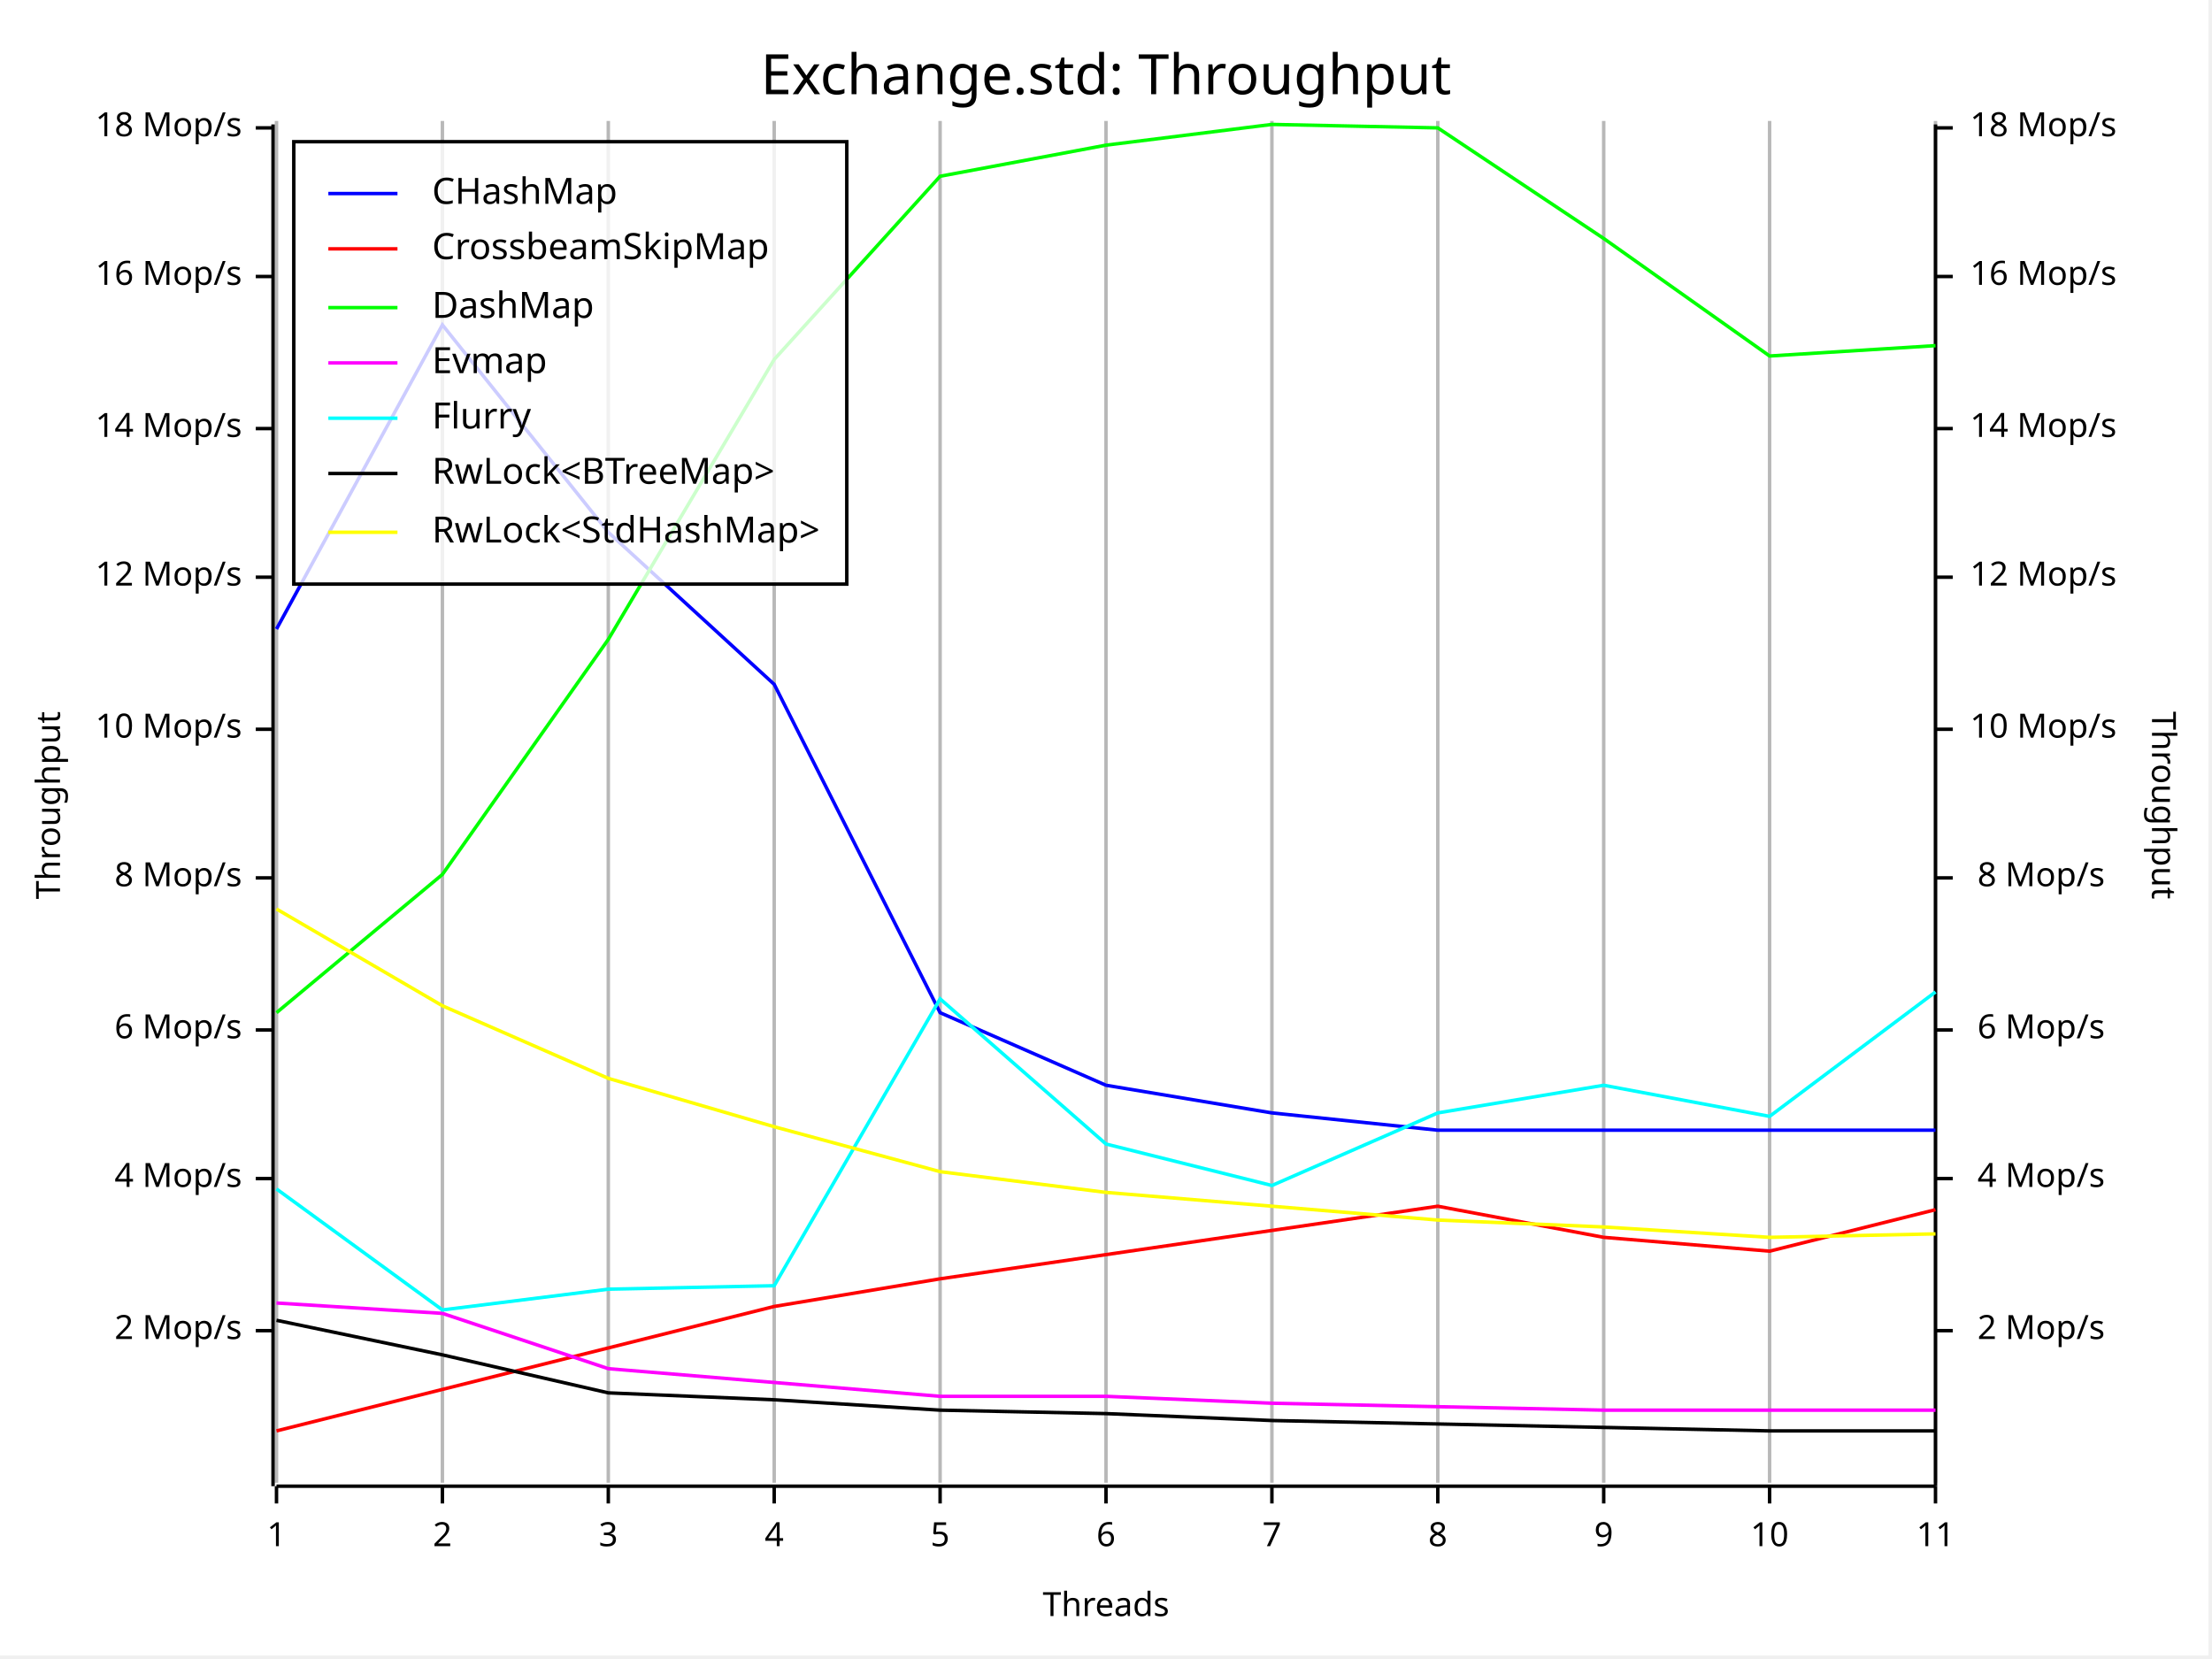
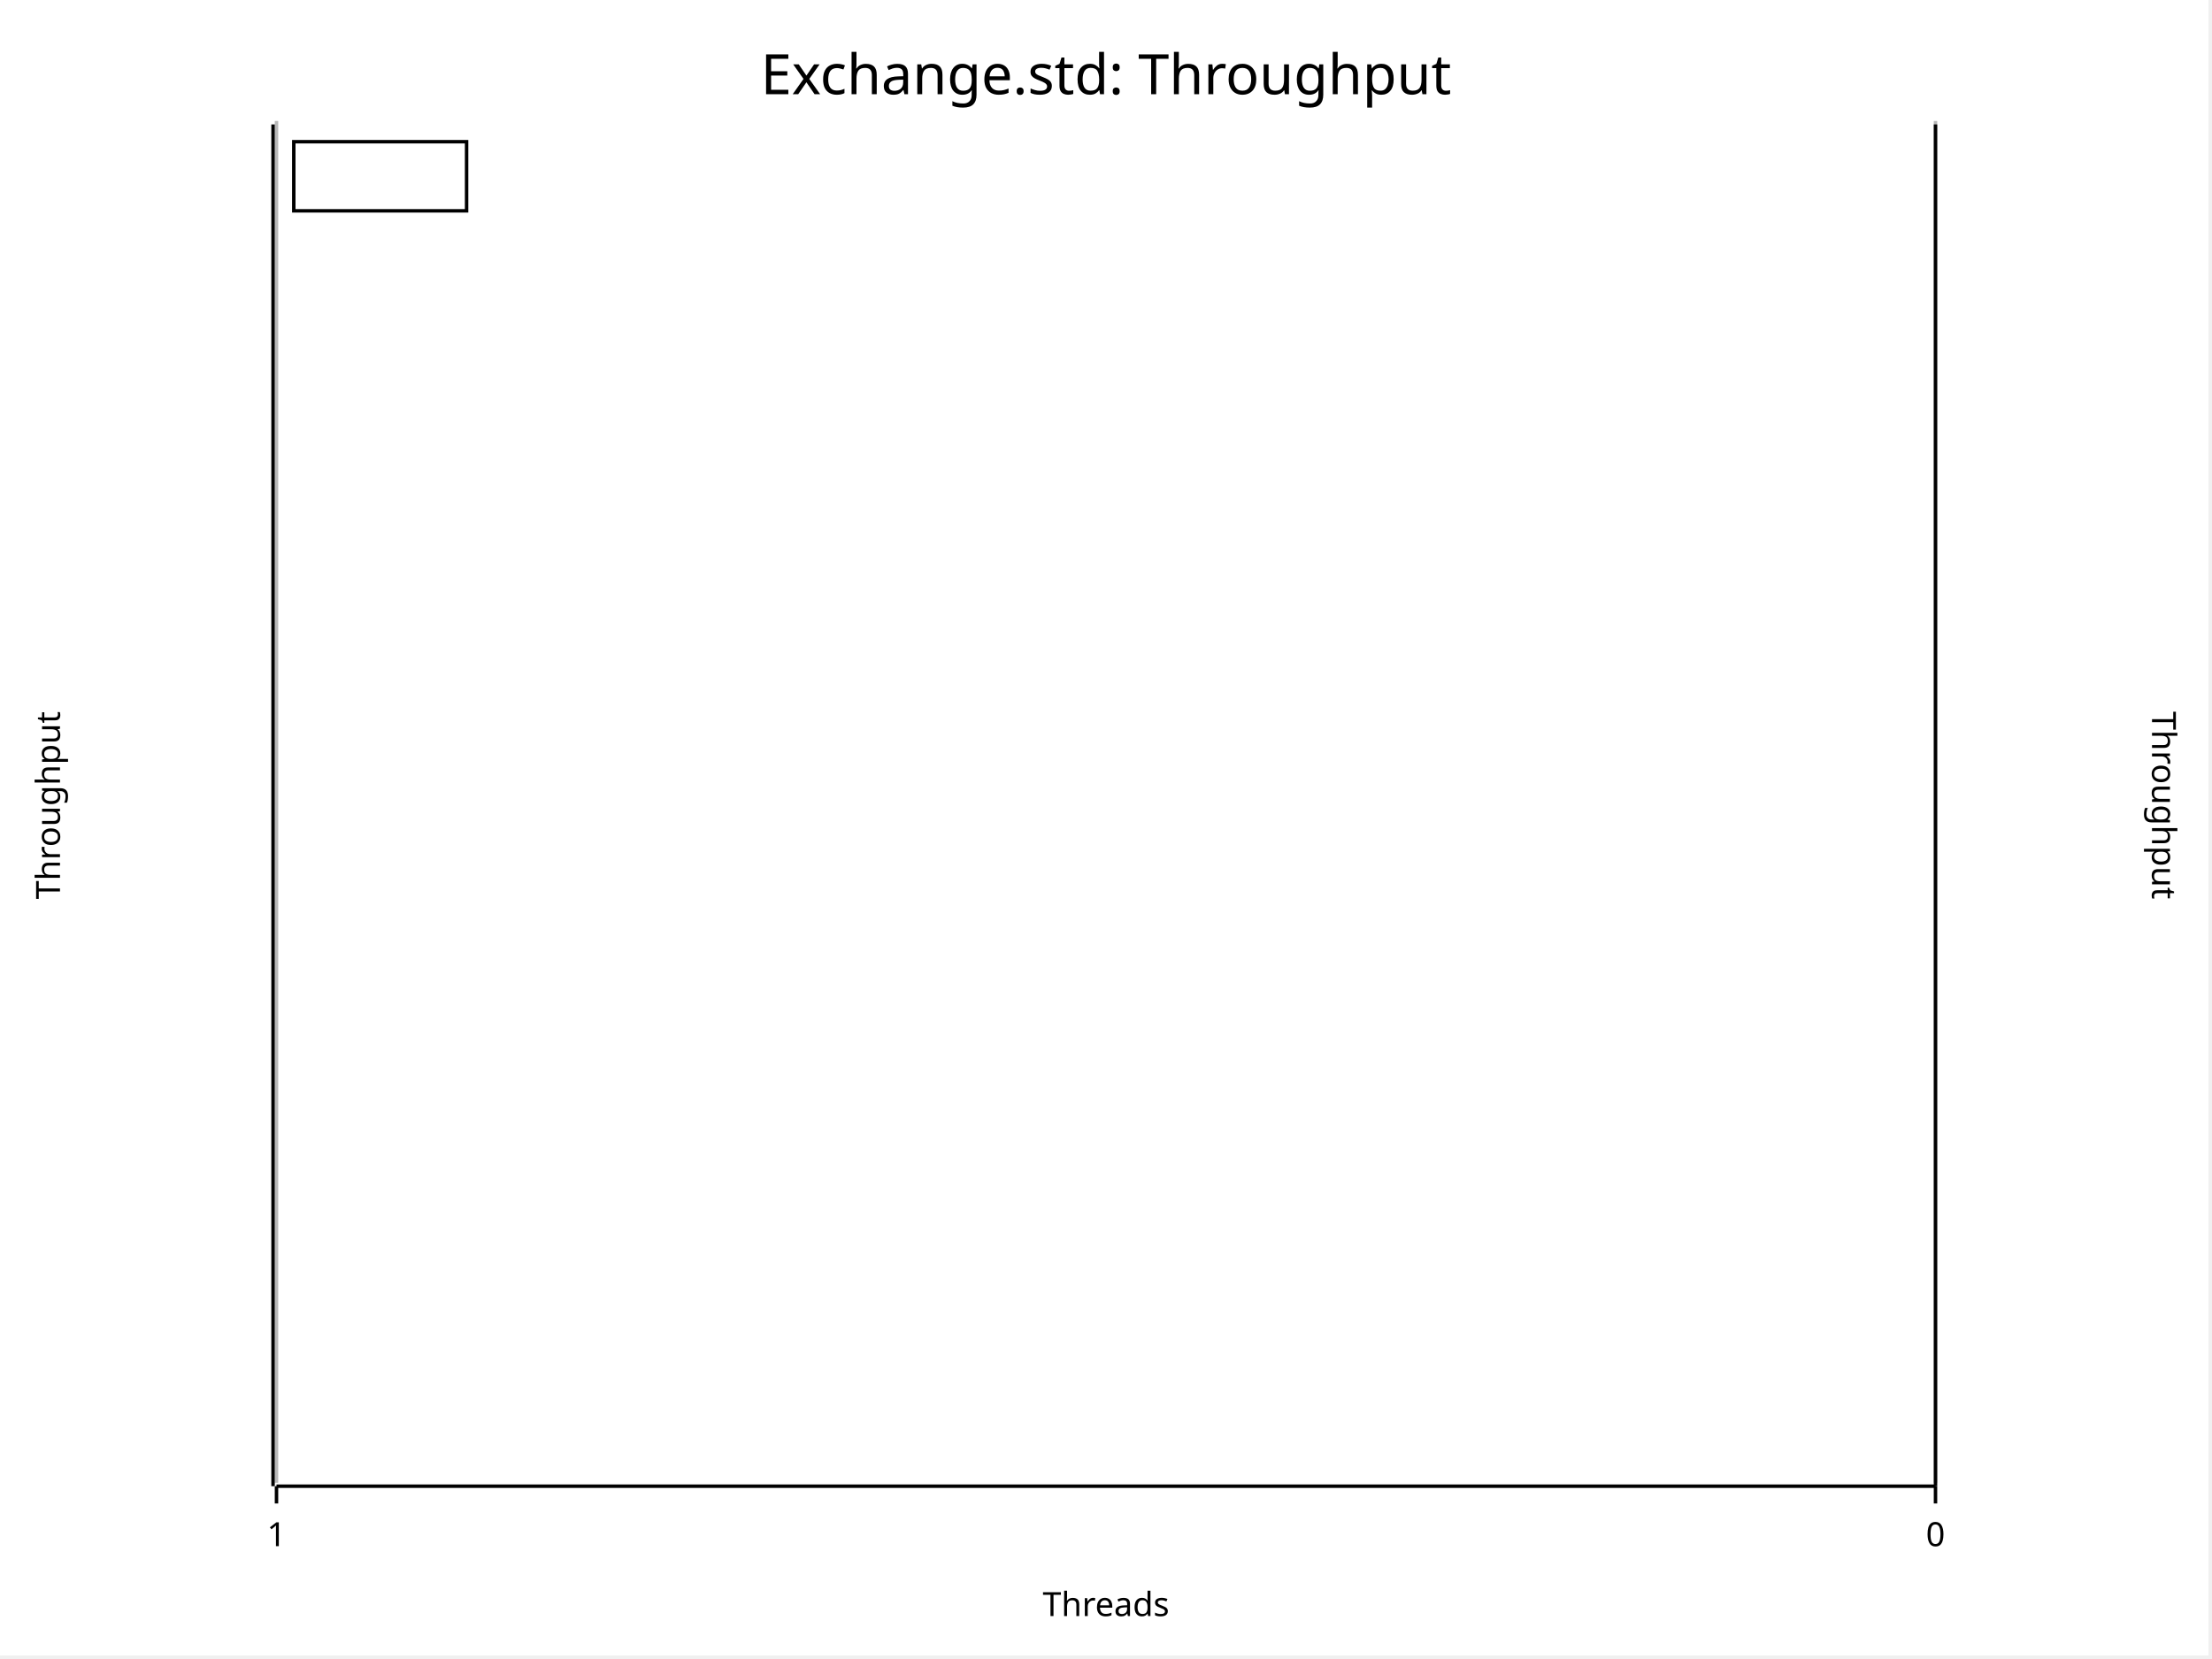
<svg xmlns="http://www.w3.org/2000/svg" width="640" height="480" viewBox="0 0 640 480">
  <rect x="0" y="0" width="639" height="479" opacity="1" fill="#FFFFFF" stroke="none" />
  <text x="320" y="15" dy="0.76em" text-anchor="middle" font-family="Fira Code" font-size="16.129" opacity="1" fill="#000000">
Exchange.std: Throughput
</text>
+   <line opacity="0.1" stroke="#000000" stroke-width="1" x1="560" y1="429" x2="560" y2="35" />
  <line opacity="0.1" stroke="#000000" stroke-width="1" x1="80" y1="429" x2="80" y2="35" />
-   <line opacity="0.1" stroke="#000000" stroke-width="1" x1="128" y1="429" x2="128" y2="35" />
-   <line opacity="0.1" stroke="#000000" stroke-width="1" x1="176" y1="429" x2="176" y2="35" />
-   <line opacity="0.1" stroke="#000000" stroke-width="1" x1="224" y1="429" x2="224" y2="35" />
-   <line opacity="0.1" stroke="#000000" stroke-width="1" x1="272" y1="429" x2="272" y2="35" />
-   <line opacity="0.1" stroke="#000000" stroke-width="1" x1="320" y1="429" x2="320" y2="35" />
-   <line opacity="0.1" stroke="#000000" stroke-width="1" x1="368" y1="429" x2="368" y2="35" />
-   <line opacity="0.1" stroke="#000000" stroke-width="1" x1="416" y1="429" x2="416" y2="35" />
-   <line opacity="0.1" stroke="#000000" stroke-width="1" x1="464" y1="429" x2="464" y2="35" />
-   <line opacity="0.1" stroke="#000000" stroke-width="1" x1="512" y1="429" x2="512" y2="35" />
-   <line opacity="0.1" stroke="#000000" stroke-width="1" x1="560" y1="429" x2="560" y2="35" />
  <text x="10" y="233" dy="0.76em" text-anchor="middle" font-family="sans-serif" font-size="9.677" opacity="1" fill="#000000" transform="rotate(270, 10, 233)">
Throughput
</text>
  <text x="320" y="470" dy="-0.5ex" text-anchor="middle" font-family="sans-serif" font-size="9.677" opacity="1" fill="#000000">
Threads
</text>
  <text x="630" y="233" dy="0.76em" text-anchor="middle" font-family="sans-serif" font-size="9.677" opacity="1" fill="#000000" transform="rotate(90, 630, 233)">
Throughput
</text>
+   <line opacity="0.2" stroke="#000000" stroke-width="1" x1="560" y1="429" x2="560" y2="35" />
  <line opacity="0.2" stroke="#000000" stroke-width="1" x1="80" y1="429" x2="80" y2="35" />
-   <line opacity="0.2" stroke="#000000" stroke-width="1" x1="128" y1="429" x2="128" y2="35" />
-   <line opacity="0.2" stroke="#000000" stroke-width="1" x1="176" y1="429" x2="176" y2="35" />
-   <line opacity="0.2" stroke="#000000" stroke-width="1" x1="224" y1="429" x2="224" y2="35" />
-   <line opacity="0.2" stroke="#000000" stroke-width="1" x1="272" y1="429" x2="272" y2="35" />
-   <line opacity="0.2" stroke="#000000" stroke-width="1" x1="320" y1="429" x2="320" y2="35" />
-   <line opacity="0.2" stroke="#000000" stroke-width="1" x1="368" y1="429" x2="368" y2="35" />
-   <line opacity="0.2" stroke="#000000" stroke-width="1" x1="416" y1="429" x2="416" y2="35" />
-   <line opacity="0.2" stroke="#000000" stroke-width="1" x1="464" y1="429" x2="464" y2="35" />
-   <line opacity="0.2" stroke="#000000" stroke-width="1" x1="512" y1="429" x2="512" y2="35" />
-   <line opacity="0.2" stroke="#000000" stroke-width="1" x1="560" y1="429" x2="560" y2="35" />
  <polyline fill="none" opacity="1" stroke="#000000" stroke-width="1" points="79,36 79,430 " />
-   <text x="70" y="385" dy="0.5ex" text-anchor="end" font-family="sans-serif" font-size="9.677" opacity="1" fill="#000000">
- 2 Mop/s
+   <polyline fill="none" opacity="1" stroke="#000000" stroke-width="1" points="80,430 560,430 " />
+   <text x="560" y="440" dy="0.76em" text-anchor="middle" font-family="sans-serif" font-size="9.677" opacity="1" fill="#000000">
+ 0
</text>
-   <polyline fill="none" opacity="1" stroke="#000000" stroke-width="1" points="74,385 79,385 " />
-   <text x="70" y="341" dy="0.5ex" text-anchor="end" font-family="sans-serif" font-size="9.677" opacity="1" fill="#000000">
- 4 Mop/s
- </text>
-   <polyline fill="none" opacity="1" stroke="#000000" stroke-width="1" points="74,341 79,341 " />
-   <text x="70" y="298" dy="0.5ex" text-anchor="end" font-family="sans-serif" font-size="9.677" opacity="1" fill="#000000">
- 6 Mop/s
- </text>
-   <polyline fill="none" opacity="1" stroke="#000000" stroke-width="1" points="74,298 79,298 " />
-   <text x="70" y="254" dy="0.5ex" text-anchor="end" font-family="sans-serif" font-size="9.677" opacity="1" fill="#000000">
- 8 Mop/s
- </text>
-   <polyline fill="none" opacity="1" stroke="#000000" stroke-width="1" points="74,254 79,254 " />
-   <text x="70" y="211" dy="0.5ex" text-anchor="end" font-family="sans-serif" font-size="9.677" opacity="1" fill="#000000">
- 10 Mop/s
- </text>
-   <polyline fill="none" opacity="1" stroke="#000000" stroke-width="1" points="74,211 79,211 " />
-   <text x="70" y="167" dy="0.5ex" text-anchor="end" font-family="sans-serif" font-size="9.677" opacity="1" fill="#000000">
- 12 Mop/s
- </text>
-   <polyline fill="none" opacity="1" stroke="#000000" stroke-width="1" points="74,167 79,167 " />
-   <text x="70" y="124" dy="0.5ex" text-anchor="end" font-family="sans-serif" font-size="9.677" opacity="1" fill="#000000">
- 14 Mop/s
- </text>
-   <polyline fill="none" opacity="1" stroke="#000000" stroke-width="1" points="74,124 79,124 " />
-   <text x="70" y="80" dy="0.5ex" text-anchor="end" font-family="sans-serif" font-size="9.677" opacity="1" fill="#000000">
- 16 Mop/s
- </text>
-   <polyline fill="none" opacity="1" stroke="#000000" stroke-width="1" points="74,80 79,80 " />
-   <text x="70" y="37" dy="0.5ex" text-anchor="end" font-family="sans-serif" font-size="9.677" opacity="1" fill="#000000">
- 18 Mop/s
- </text>
-   <polyline fill="none" opacity="1" stroke="#000000" stroke-width="1" points="74,37 79,37 " />
-   <polyline fill="none" opacity="1" stroke="#000000" stroke-width="1" points="80,430 560,430 " />
+   <polyline fill="none" opacity="1" stroke="#000000" stroke-width="1" points="560,430 560,435 " />
  <text x="80" y="440" dy="0.76em" text-anchor="middle" font-family="sans-serif" font-size="9.677" opacity="1" fill="#000000">
1
</text>
  <polyline fill="none" opacity="1" stroke="#000000" stroke-width="1" points="80,430 80,435 " />
-   <text x="128" y="440" dy="0.76em" text-anchor="middle" font-family="sans-serif" font-size="9.677" opacity="1" fill="#000000">
- 2
- </text>
-   <polyline fill="none" opacity="1" stroke="#000000" stroke-width="1" points="128,430 128,435 " />
-   <text x="176" y="440" dy="0.76em" text-anchor="middle" font-family="sans-serif" font-size="9.677" opacity="1" fill="#000000">
- 3
- </text>
-   <polyline fill="none" opacity="1" stroke="#000000" stroke-width="1" points="176,430 176,435 " />
-   <text x="224" y="440" dy="0.76em" text-anchor="middle" font-family="sans-serif" font-size="9.677" opacity="1" fill="#000000">
- 4
- </text>
-   <polyline fill="none" opacity="1" stroke="#000000" stroke-width="1" points="224,430 224,435 " />
-   <text x="272" y="440" dy="0.76em" text-anchor="middle" font-family="sans-serif" font-size="9.677" opacity="1" fill="#000000">
- 5
- </text>
-   <polyline fill="none" opacity="1" stroke="#000000" stroke-width="1" points="272,430 272,435 " />
-   <text x="320" y="440" dy="0.76em" text-anchor="middle" font-family="sans-serif" font-size="9.677" opacity="1" fill="#000000">
- 6
- </text>
-   <polyline fill="none" opacity="1" stroke="#000000" stroke-width="1" points="320,430 320,435 " />
-   <text x="368" y="440" dy="0.76em" text-anchor="middle" font-family="sans-serif" font-size="9.677" opacity="1" fill="#000000">
- 7
- </text>
-   <polyline fill="none" opacity="1" stroke="#000000" stroke-width="1" points="368,430 368,435 " />
-   <text x="416" y="440" dy="0.76em" text-anchor="middle" font-family="sans-serif" font-size="9.677" opacity="1" fill="#000000">
- 8
- </text>
-   <polyline fill="none" opacity="1" stroke="#000000" stroke-width="1" points="416,430 416,435 " />
-   <text x="464" y="440" dy="0.76em" text-anchor="middle" font-family="sans-serif" font-size="9.677" opacity="1" fill="#000000">
- 9
- </text>
-   <polyline fill="none" opacity="1" stroke="#000000" stroke-width="1" points="464,430 464,435 " />
-   <text x="512" y="440" dy="0.76em" text-anchor="middle" font-family="sans-serif" font-size="9.677" opacity="1" fill="#000000">
- 10
- </text>
-   <polyline fill="none" opacity="1" stroke="#000000" stroke-width="1" points="512,430 512,435 " />
-   <text x="560" y="440" dy="0.76em" text-anchor="middle" font-family="sans-serif" font-size="9.677" opacity="1" fill="#000000">
- 11
- </text>
-   <polyline fill="none" opacity="1" stroke="#000000" stroke-width="1" points="560,430 560,435 " />
  <polyline fill="none" opacity="1" stroke="#000000" stroke-width="1" points="560,36 560,430 " />
-   <text x="609" y="385" dy="0.5ex" text-anchor="end" font-family="sans-serif" font-size="9.677" opacity="1" fill="#000000">
- 2 Mop/s
- </text>
-   <polyline fill="none" opacity="1" stroke="#000000" stroke-width="1" points="560,385 565,385 " />
-   <text x="609" y="341" dy="0.5ex" text-anchor="end" font-family="sans-serif" font-size="9.677" opacity="1" fill="#000000">
- 4 Mop/s
- </text>
-   <polyline fill="none" opacity="1" stroke="#000000" stroke-width="1" points="560,341 565,341 " />
-   <text x="609" y="298" dy="0.5ex" text-anchor="end" font-family="sans-serif" font-size="9.677" opacity="1" fill="#000000">
- 6 Mop/s
- </text>
-   <polyline fill="none" opacity="1" stroke="#000000" stroke-width="1" points="560,298 565,298 " />
-   <text x="609" y="254" dy="0.5ex" text-anchor="end" font-family="sans-serif" font-size="9.677" opacity="1" fill="#000000">
- 8 Mop/s
- </text>
-   <polyline fill="none" opacity="1" stroke="#000000" stroke-width="1" points="560,254 565,254 " />
-   <text x="570" y="211" dy="0.5ex" text-anchor="start" font-family="sans-serif" font-size="9.677" opacity="1" fill="#000000">
- 10 Mop/s
- </text>
-   <polyline fill="none" opacity="1" stroke="#000000" stroke-width="1" points="560,211 565,211 " />
-   <text x="570" y="167" dy="0.5ex" text-anchor="start" font-family="sans-serif" font-size="9.677" opacity="1" fill="#000000">
- 12 Mop/s
- </text>
-   <polyline fill="none" opacity="1" stroke="#000000" stroke-width="1" points="560,167 565,167 " />
-   <text x="570" y="124" dy="0.5ex" text-anchor="start" font-family="sans-serif" font-size="9.677" opacity="1" fill="#000000">
- 14 Mop/s
- </text>
-   <polyline fill="none" opacity="1" stroke="#000000" stroke-width="1" points="560,124 565,124 " />
-   <text x="570" y="80" dy="0.5ex" text-anchor="start" font-family="sans-serif" font-size="9.677" opacity="1" fill="#000000">
- 16 Mop/s
- </text>
-   <polyline fill="none" opacity="1" stroke="#000000" stroke-width="1" points="560,80 565,80 " />
-   <text x="570" y="37" dy="0.5ex" text-anchor="start" font-family="sans-serif" font-size="9.677" opacity="1" fill="#000000">
- 18 Mop/s
- </text>
-   <polyline fill="none" opacity="1" stroke="#000000" stroke-width="1" points="560,37 565,37 " />
-   <polyline fill="none" opacity="1" stroke="#0000FF" stroke-width="1" points="80,182 128,94 176,154 224,198 272,293 320,314 368,322 416,327 464,327 512,327 560,327 " />
-   <polyline fill="none" opacity="1" stroke="#FF0000" stroke-width="1" points="80,414 128,402 176,390 224,378 272,370 320,363 368,356 416,349 464,358 512,362 560,350 " />
-   <polyline fill="none" opacity="1" stroke="#00FF00" stroke-width="1" points="80,293 128,253 176,185 224,104 272,51 320,42 368,36 416,37 464,69 512,103 560,100 " />
-   <polyline fill="none" opacity="1" stroke="#FF00FF" stroke-width="1" points="80,377 128,380 176,396 224,400 272,404 320,404 368,406 416,407 464,408 512,408 560,408 " />
-   <polyline fill="none" opacity="1" stroke="#00FFFF" stroke-width="1" points="80,344 128,379 176,373 224,372 272,289 320,331 368,343 416,322 464,314 512,323 560,287 " />
-   <polyline fill="none" opacity="1" stroke="#000000" stroke-width="1" points="80,382 128,392 176,403 224,405 272,408 320,409 368,411 416,412 464,413 512,414 560,414 " />
-   <polyline fill="none" opacity="1" stroke="#FFFF00" stroke-width="1" points="80,263 128,291 176,312 224,326 272,339 320,345 368,349 416,353 464,355 512,358 560,357 " />
-   <rect x="85" y="41" width="160" height="128" opacity="0.8" fill="#FFFFFF" stroke="none" />
-   <rect x="85" y="41" width="160" height="128" opacity="1" fill="none" stroke="#000000" />
-   <text x="125" y="51" dy="0.76em" text-anchor="start" font-family="Fira Code" font-size="10.484" opacity="1" fill="#000000">
- CHashMap
- </text>
-   <text x="125" y="67" dy="0.76em" text-anchor="start" font-family="Fira Code" font-size="10.484" opacity="1" fill="#000000">
- CrossbeamSkipMap
- </text>
-   <text x="125" y="84" dy="0.76em" text-anchor="start" font-family="Fira Code" font-size="10.484" opacity="1" fill="#000000">
- DashMap
- </text>
-   <text x="125" y="100" dy="0.76em" text-anchor="start" font-family="Fira Code" font-size="10.484" opacity="1" fill="#000000">
- Evmap
- </text>
-   <text x="125" y="116" dy="0.76em" text-anchor="start" font-family="Fira Code" font-size="10.484" opacity="1" fill="#000000">
- Flurry
- </text>
-   <text x="125" y="132" dy="0.76em" text-anchor="start" font-family="Fira Code" font-size="10.484" opacity="1" fill="#000000">
- RwLock&lt;BTreeMap&gt;
- </text>
-   <text x="125" y="149" dy="0.76em" text-anchor="start" font-family="Fira Code" font-size="10.484" opacity="1" fill="#000000">
- RwLock&lt;StdHashMap&gt;
- </text>
-   <polyline fill="none" opacity="1" stroke="#0000FF" stroke-width="1" points="95,56 115,56 " />
-   <polyline fill="none" opacity="1" stroke="#FF0000" stroke-width="1" points="95,72 115,72 " />
-   <polyline fill="none" opacity="1" stroke="#00FF00" stroke-width="1" points="95,89 115,89 " />
-   <polyline fill="none" opacity="1" stroke="#FF00FF" stroke-width="1" points="95,105 115,105 " />
-   <polyline fill="none" opacity="1" stroke="#00FFFF" stroke-width="1" points="95,121 115,121 " />
-   <polyline fill="none" opacity="1" stroke="#000000" stroke-width="1" points="95,137 115,137 " />
-   <polyline fill="none" opacity="1" stroke="#FFFF00" stroke-width="1" points="95,154 115,154 " />
+   <rect x="85" y="41" width="50" height="20" opacity="0.8" fill="#FFFFFF" stroke="none" />
+   <rect x="85" y="41" width="50" height="20" opacity="1" fill="none" stroke="#000000" />
</svg>
